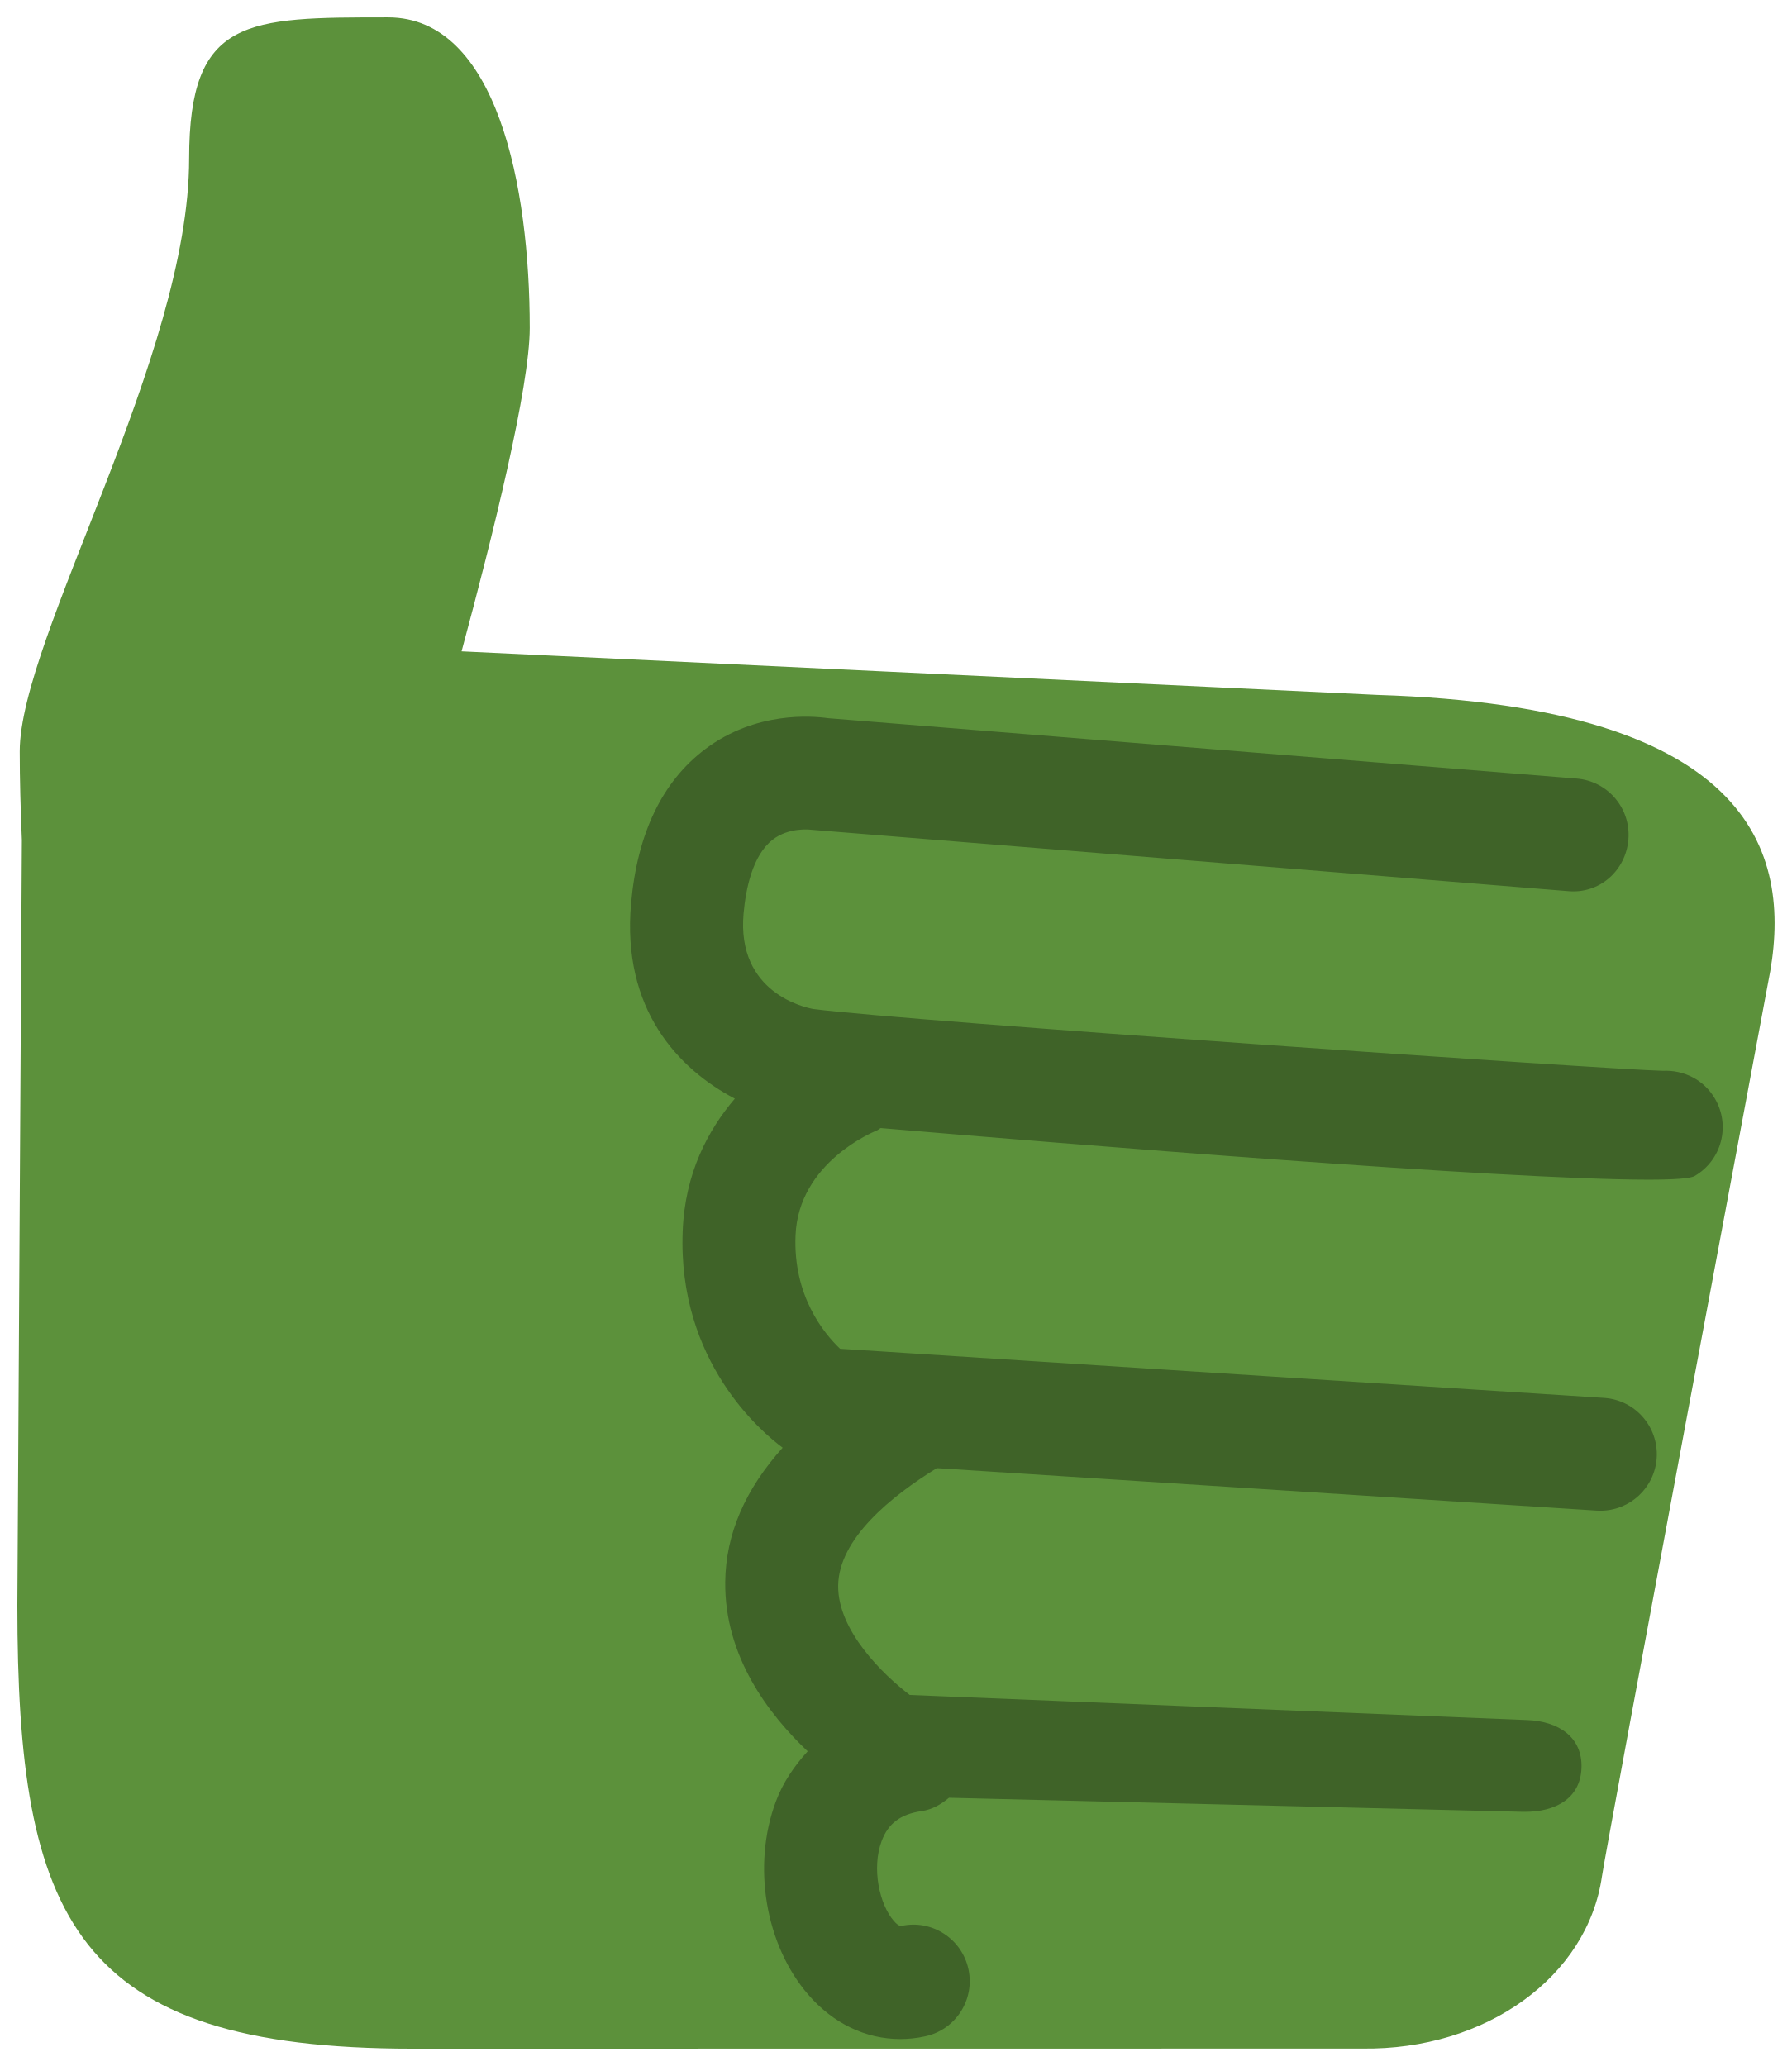
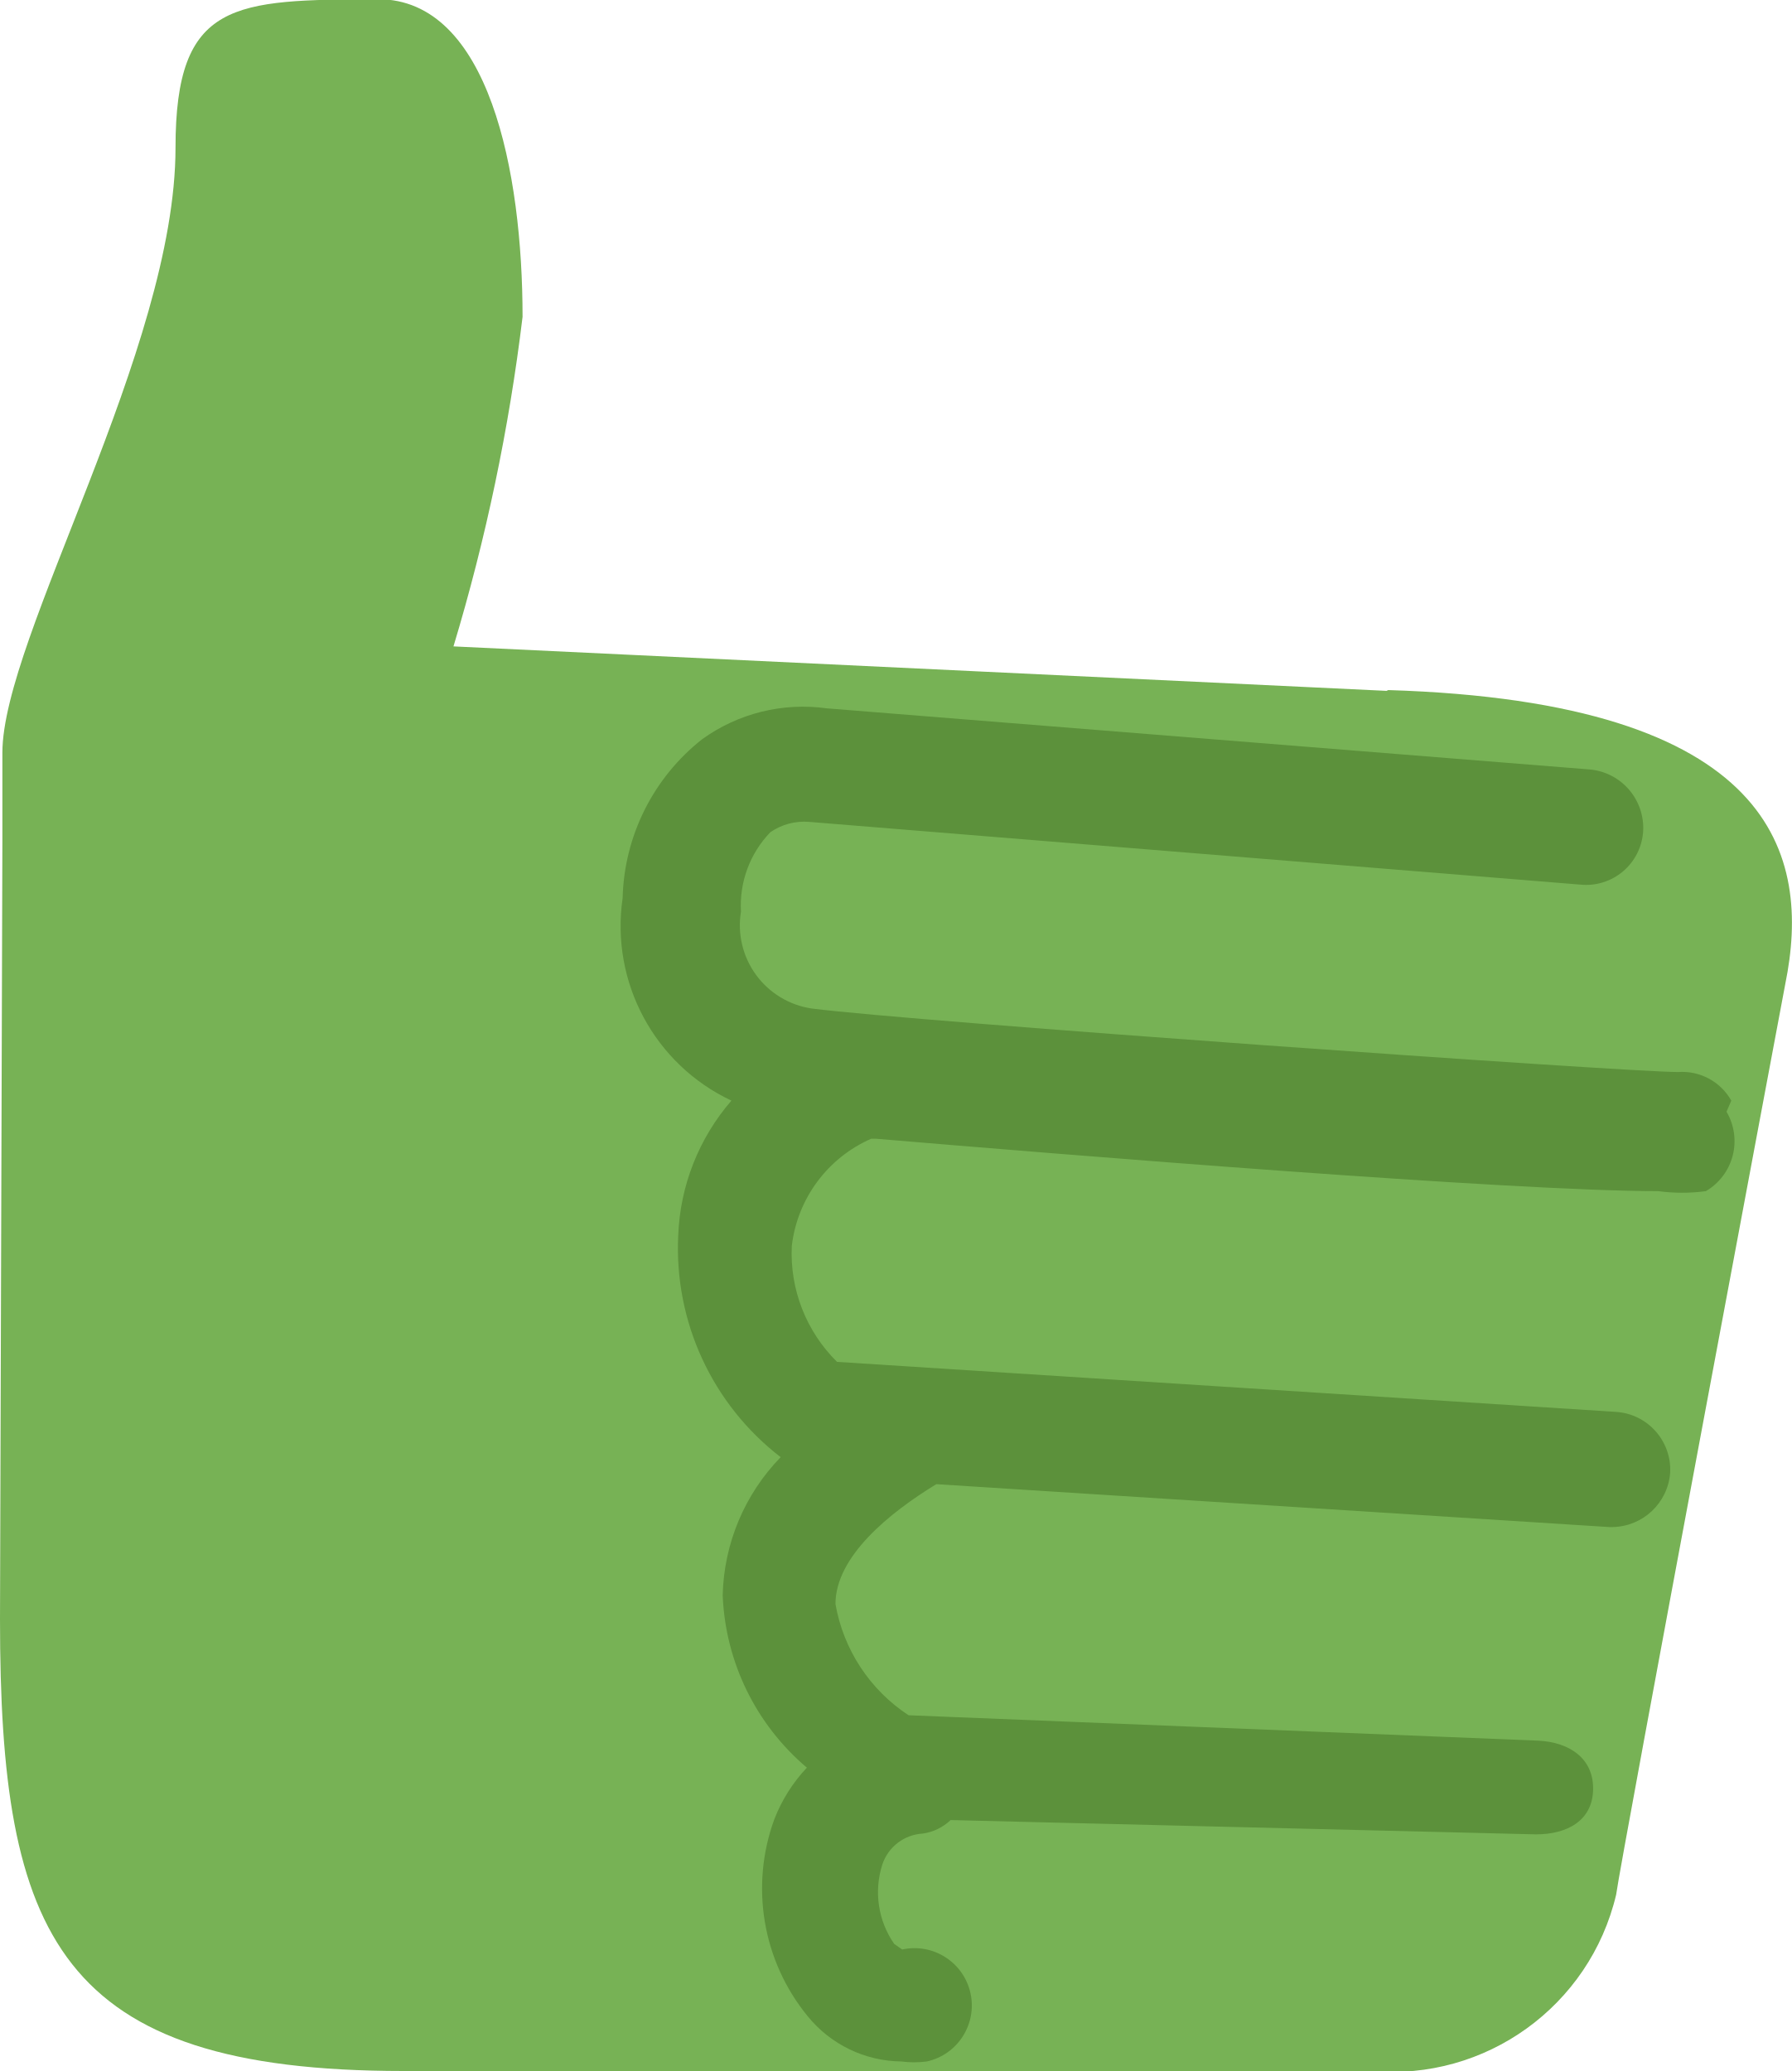
- <svg xmlns="http://www.w3.org/2000/svg" viewBox="0 0 23.003 26.529" xml:space="preserve" version="1.1" id="svg2" width="23.003" height="26.529">
-   <defs id="defs6">
-     <clipPath id="clipPath16" clipPathUnits="userSpaceOnUse">
-       <path id="path18" d="M 0,36 H 36 V 0 H 0 Z" />
-     </clipPath>
-     <clipPath id="clipPath16-1" clipPathUnits="userSpaceOnUse">
-       <path id="path18-2" d="M 0,36 H 36 V 0 H 0 Z" />
-     </clipPath>
-     <clipPath id="clipPath16-3" clipPathUnits="userSpaceOnUse">
-       <path id="path18-6" d="M 0,36 H 36 V 0 H 0 Z" />
+ <svg xmlns="http://www.w3.org/2000/svg" viewBox="0 0 22.56 26.08">
+   <defs>
+     <style>.cls-1{fill:none;}.cls-2{clip-path:url(#clip-path);}.cls-3{fill:#77b255;}.cls-4{fill:#5c913b;}</style>
+     <clipPath id="clip-path" transform="translate(-1.9 -0.14)">
+       <rect class="cls-1" width="26.36" height="26.36" />
    </clipPath>
  </defs>
-   <g id="layer5" transform="translate(-11.84815,-12.76824)" />
-   <g id="layer4" transform="translate(-11.84815,-12.76824)">
-     <g style="fill:#3f6328;fill-opacity:1" transform="matrix(0.7813481,0,0,-0.7813481,39.9145,38.7955)" id="g6830" />
-     <g style="fill:#5c913b;fill-opacity:1" transform="matrix(0.7813481,0,0,-0.7813481,42.55381,35.87685)" id="g6834" />
-     <g style="fill:#3f6328;fill-opacity:1" transform="matrix(0.7813481,0,0,-0.7813481,41.48024,32.93539)" id="g6838" />
-     <g style="fill:#5c913b;fill-opacity:1" transform="matrix(0.7813481,0,0,-0.7813481,39.73362,43.38975)" id="g6842" />
-     <g transform="matrix(0.7250144,0,0,-0.7250144,9.895927,39.0926)" id="g10-7" style="stroke:none">
-       <g transform="translate(27.084,24.001)" id="g20-5" style="fill:#5c913b;fill-opacity:1;stroke:none;stroke-width:0.615;stroke-linecap:butt;stroke-miterlimit:4;stroke-dasharray:none;stroke-opacity:1;paint-order:normal">
-         <path id="path22-62" style="fill:#5c913b;fill-opacity:1;fill-rule:nonzero;stroke:none;stroke-width:0.615;stroke-linecap:butt;stroke-miterlimit:4;stroke-dasharray:none;stroke-opacity:1;paint-order:normal" d="m 0,0 -16.218,0.772 c 0.557,2.061 1.207,4.687 1.207,5.728 0,2.5 -0.577,5.5 -2.51,5.5 -2.5,0 -3.521,0 -3.521,-2.5 0,-3.5 -3,-8.501 -3,-10.501 0,-0.491 0.015,-1.032 0.038,-1.57 l -0.08,-13.555 c 0,-5.542 1,-7.85 7,-7.85 6.001,0 16.816,0.002 16.816,0.002 2.186,-0.029 3.987,1.269 4.243,3.049 0.08,0.553 2.941,15.824 2.941,15.824 C 7.374,-2.876 6.749,-0.21 0,0" />
-       </g>
-       <g transform="translate(33.06154,16.84766)" id="g24-9" style="fill:#3f6328;fill-opacity:1;stroke:none;stroke-width:0.615;stroke-miterlimit:4;stroke-dasharray:none;stroke-opacity:1">
-         <path id="path26-1" style="fill:#3f6328;fill-opacity:1;fill-rule:nonzero;stroke:none;stroke-width:0.615;stroke-miterlimit:4;stroke-dasharray:none;stroke-opacity:1" d="m 0,0 c -0.196,0.338 -0.555,0.514 -0.923,0.496 -0.924,0.02 -13.351,0.878 -15.042,1.094 -0.14,0.025 -1.364,0.281 -1.237,1.694 0.04,0.443 0.161,1.028 0.512,1.303 0.289,0.227 0.669,0.18 0.675,0.179 v 0 L -2.611,3.679 c 0.567,-0.057 1.033,0.366 1.077,0.916 0.044,0.551 -0.366,1.033 -0.917,1.077 l -13.253,1.069 c -0.291,0.041 -1.283,0.123 -2.174,-0.545 -0.762,-0.572 -1.205,-1.491 -1.316,-2.734 -0.168,-1.874 0.835,-2.934 1.837,-3.459 -0.481,-0.564 -0.882,-1.326 -0.923,-2.34 -0.095,-2.328 1.416,-3.581 1.77,-3.842 -0.661,-0.735 -1.007,-1.525 -1.017,-2.375 -0.016,-1.327 0.777,-2.356 1.46,-3.002 -0.233,-0.257 -0.436,-0.546 -0.564,-0.891 -0.423,-1.133 -0.186,-2.539 0.574,-3.419 0.443,-0.512 1.019,-0.786 1.629,-0.786 0.145,0 0.293,0.015 0.441,0.048 0.54,0.116 0.883,0.647 0.767,1.187 -0.115,0.54 -0.647,0.886 -1.187,0.768 -0.014,0.002 -0.049,-0.01 -0.136,0.09 -0.25,0.289 -0.396,0.926 -0.214,1.414 0.116,0.311 0.333,0.474 0.703,0.529 0.192,0.027 0.35,0.121 0.489,0.237 l 10.16,-0.249 h 0.042 c 0.533,0 0.976,0.233 0.998,0.772 0.022,0.551 -0.406,0.831 -0.958,0.853 l -10.937,0.445 c -0.472,0.36 -1.277,1.141 -1.267,1.936 0.01,0.828 0.932,1.579 1.746,2.081 l 11.685,-0.752 c 0.023,-10e-4 0.044,-0.002 0.066,-0.002 0.523,0 0.963,0.406 0.997,0.936 0.035,0.551 -0.383,1.027 -0.934,1.062 l -13.526,0.87 c -0.292,0.278 -0.833,0.941 -0.789,2.008 0.053,1.295 1.387,1.836 1.436,1.857 0.028,0.01 0.046,0.032 0.072,0.044 3.28,-0.28 11.03,-0.914 13.593,-0.914 0.452,0 0.743,0.02 0.82,0.065 C 0.116,-1.09 0.278,-0.477 0,0" />
+   <g id="Ebene_2" data-name="Ebene 2">
+     <g id="svg2">
+       <g class="cls-2">
+         <g id="layer4">
+           <g id="g10-7">
+             <g id="g20-5">
+               <path id="path22-62" class="cls-3" d="M19.36,8.84,7.61,8.28a24.55,24.55,0,0,0,.87-4.15c0-1.82-.42-4-1.82-4C4.85.14,4.11.14,4.11,2c0,2.54-2.18,6.17-2.18,7.62,0,.35,0,.74,0,1.13L1.9,20.53c0,4,.73,5.69,5.08,5.69H19.17A2.9,2.9,0,0,0,22.25,24c.05-.4,2.13-11.47,2.13-11.47.33-1.62-.12-3.55-5-3.7" transform="translate(-1.9 -0.14)" />
+             </g>
+             <g id="g24-9">
+               <path id="path26-1" class="cls-4" d="M23.7,14a.71.71,0,0,0-.67-.36c-.67,0-9.68-.64-10.91-.8a1.06,1.06,0,0,1-.89-1.22,1.33,1.33,0,0,1,.37-1,.75.75,0,0,1,.49-.13h0l9.71.79a.72.72,0,0,0,.79-.67.74.74,0,0,0-.67-.78l-9.61-.77a2.17,2.17,0,0,0-1.57.39,2.63,2.63,0,0,0-1,2A2.43,2.43,0,0,0,11.11,14a2.75,2.75,0,0,0-.67,1.7,3.32,3.32,0,0,0,1.29,2.79A2.58,2.58,0,0,0,11,20.23a3,3,0,0,0,1.06,2.17,2,2,0,0,0-.41.65,2.54,2.54,0,0,0,.42,2.48,1.54,1.54,0,0,0,1.18.57,1.22,1.22,0,0,0,.32,0,.72.72,0,0,0-.31-1.41s0,0-.1-.07a1.14,1.14,0,0,1-.15-1,.57.57,0,0,1,.51-.39.64.64,0,0,0,.35-.17l7.37.18h0c.39,0,.71-.17.72-.56s-.29-.6-.69-.62l-7.93-.32a2.11,2.11,0,0,1-.92-1.4c0-.6.68-1.15,1.27-1.51l8.47.54h.05a.74.74,0,0,0,.72-.68.73.73,0,0,0-.68-.77l-9.81-.63a1.92,1.92,0,0,1-.57-1.46,1.69,1.69,0,0,1,1-1.35l.06,0c2.37.2,8,.66,9.85.66a2.25,2.25,0,0,0,.6,0,.73.73,0,0,0,.26-1" transform="translate(-1.9 -0.14)" />
+             </g>
+           </g>
+         </g>
      </g>
    </g>
  </g>
</svg>
